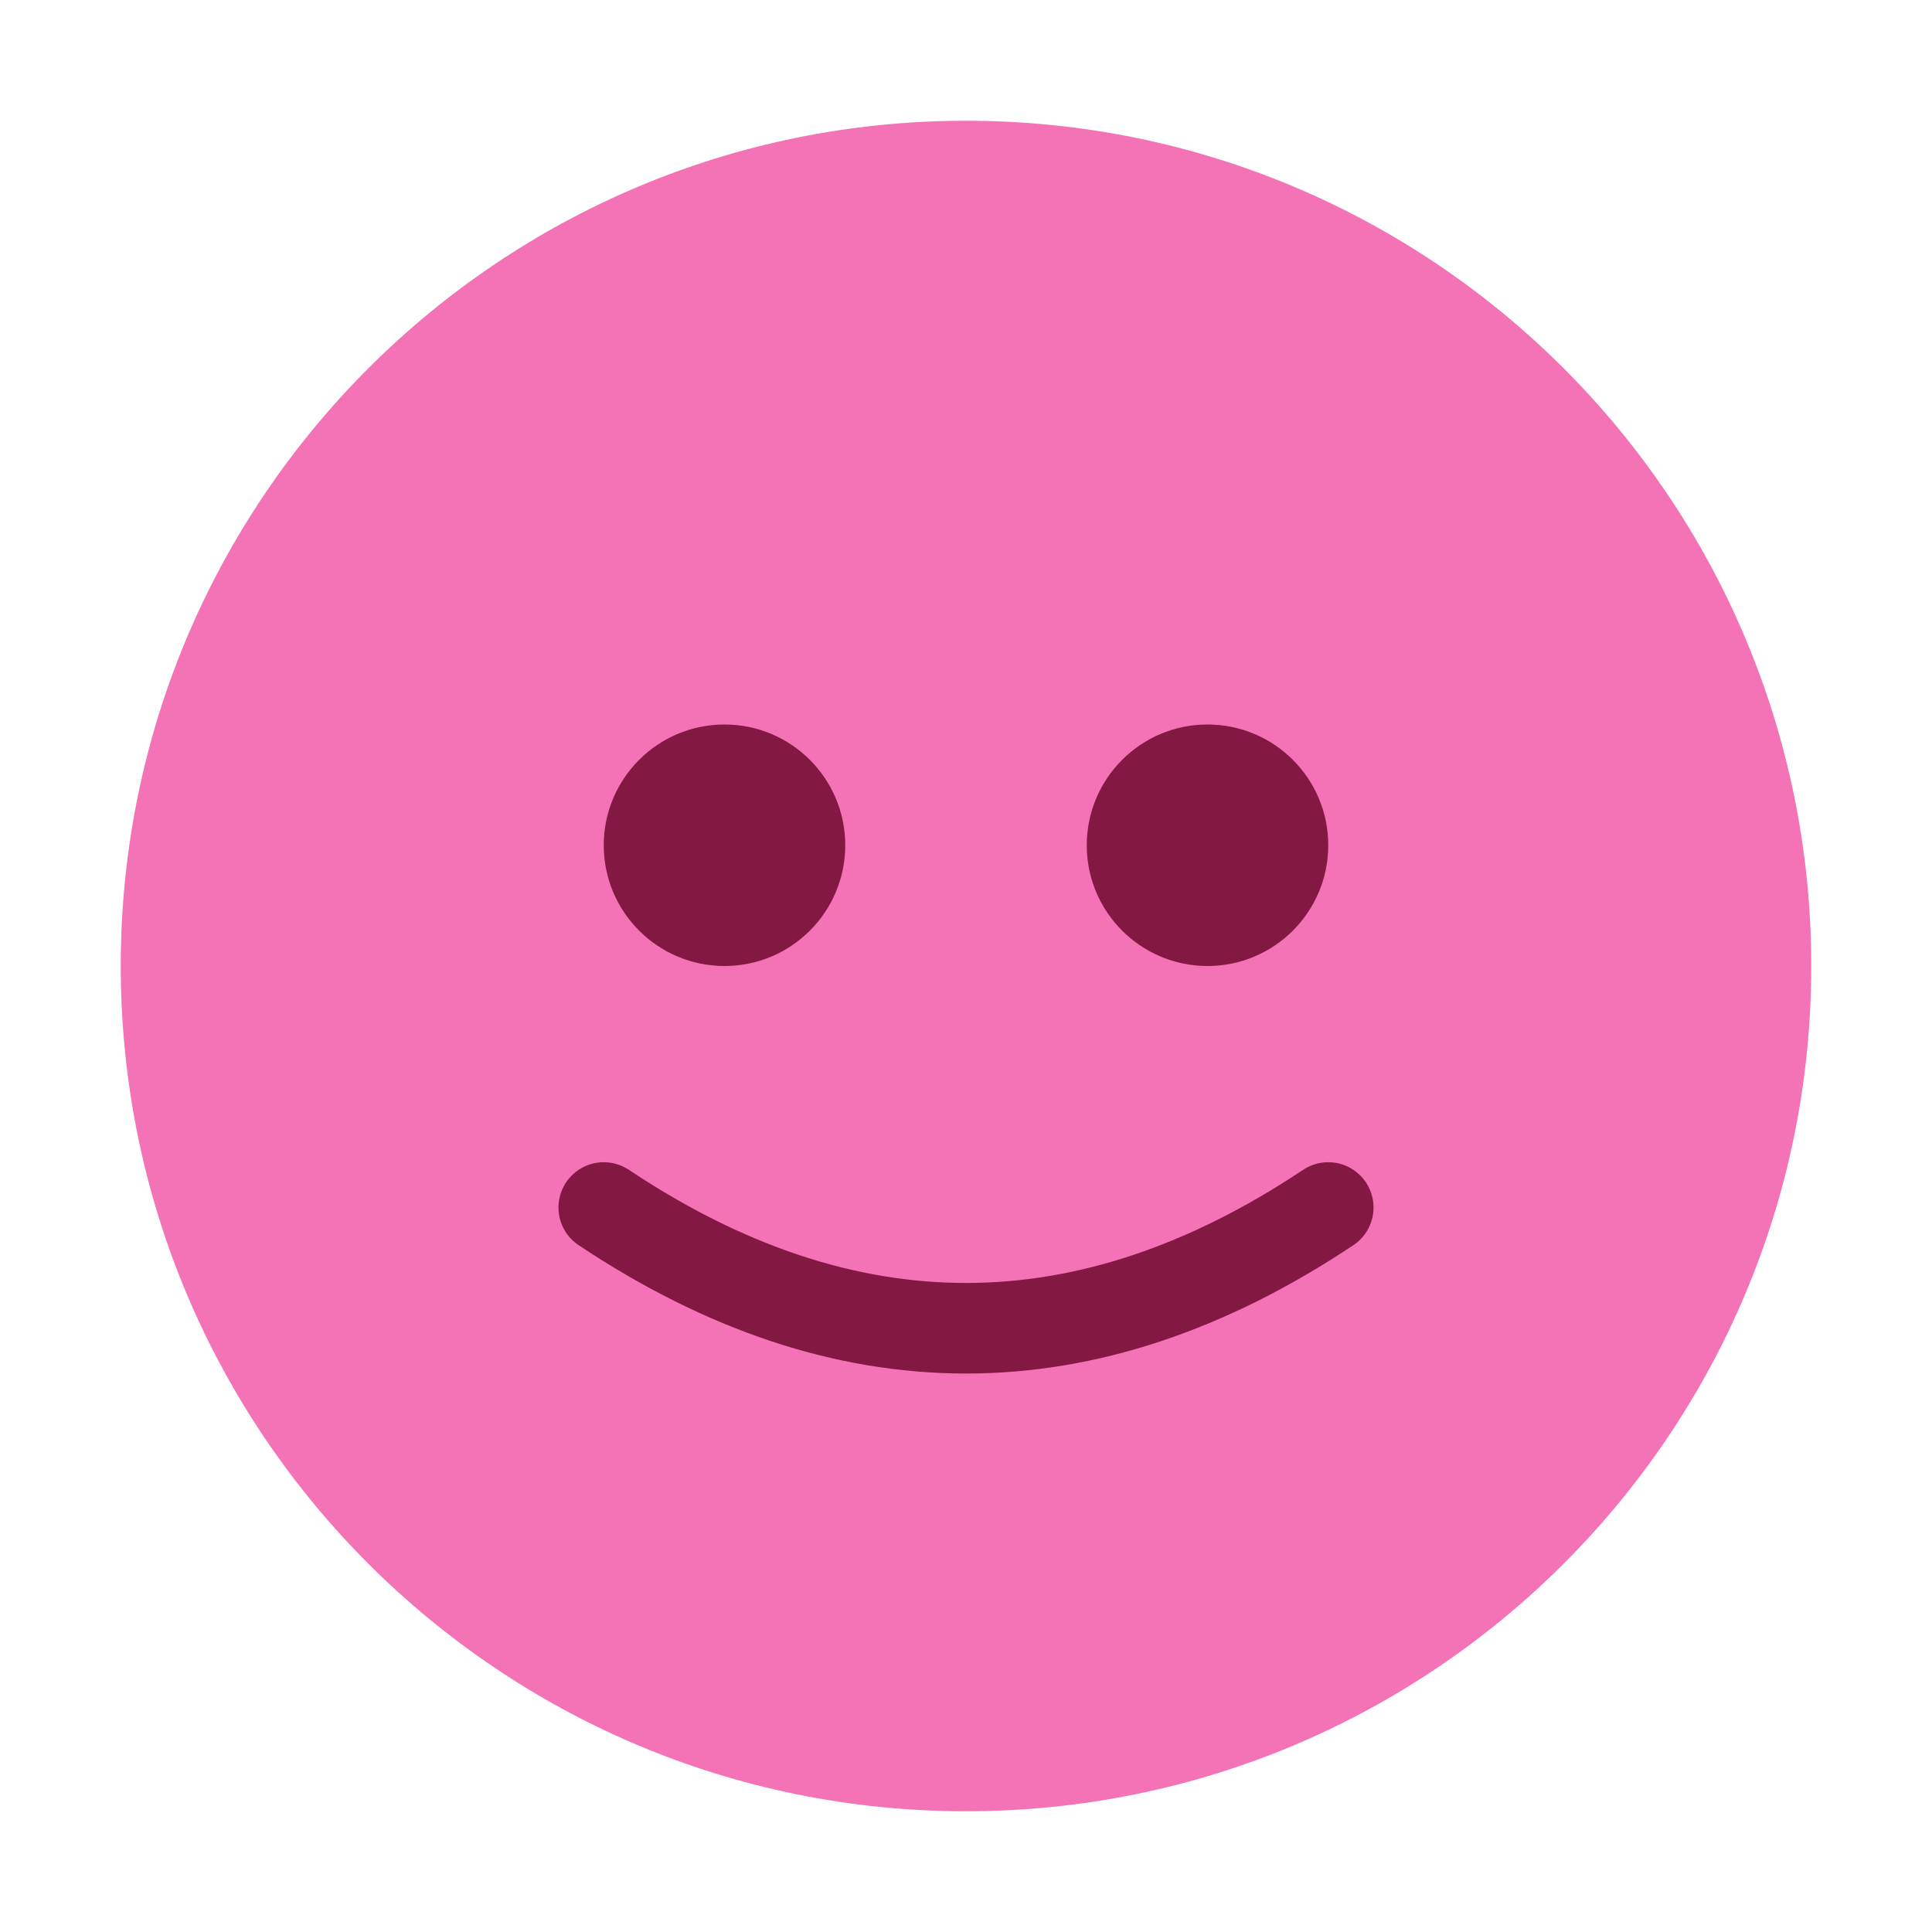
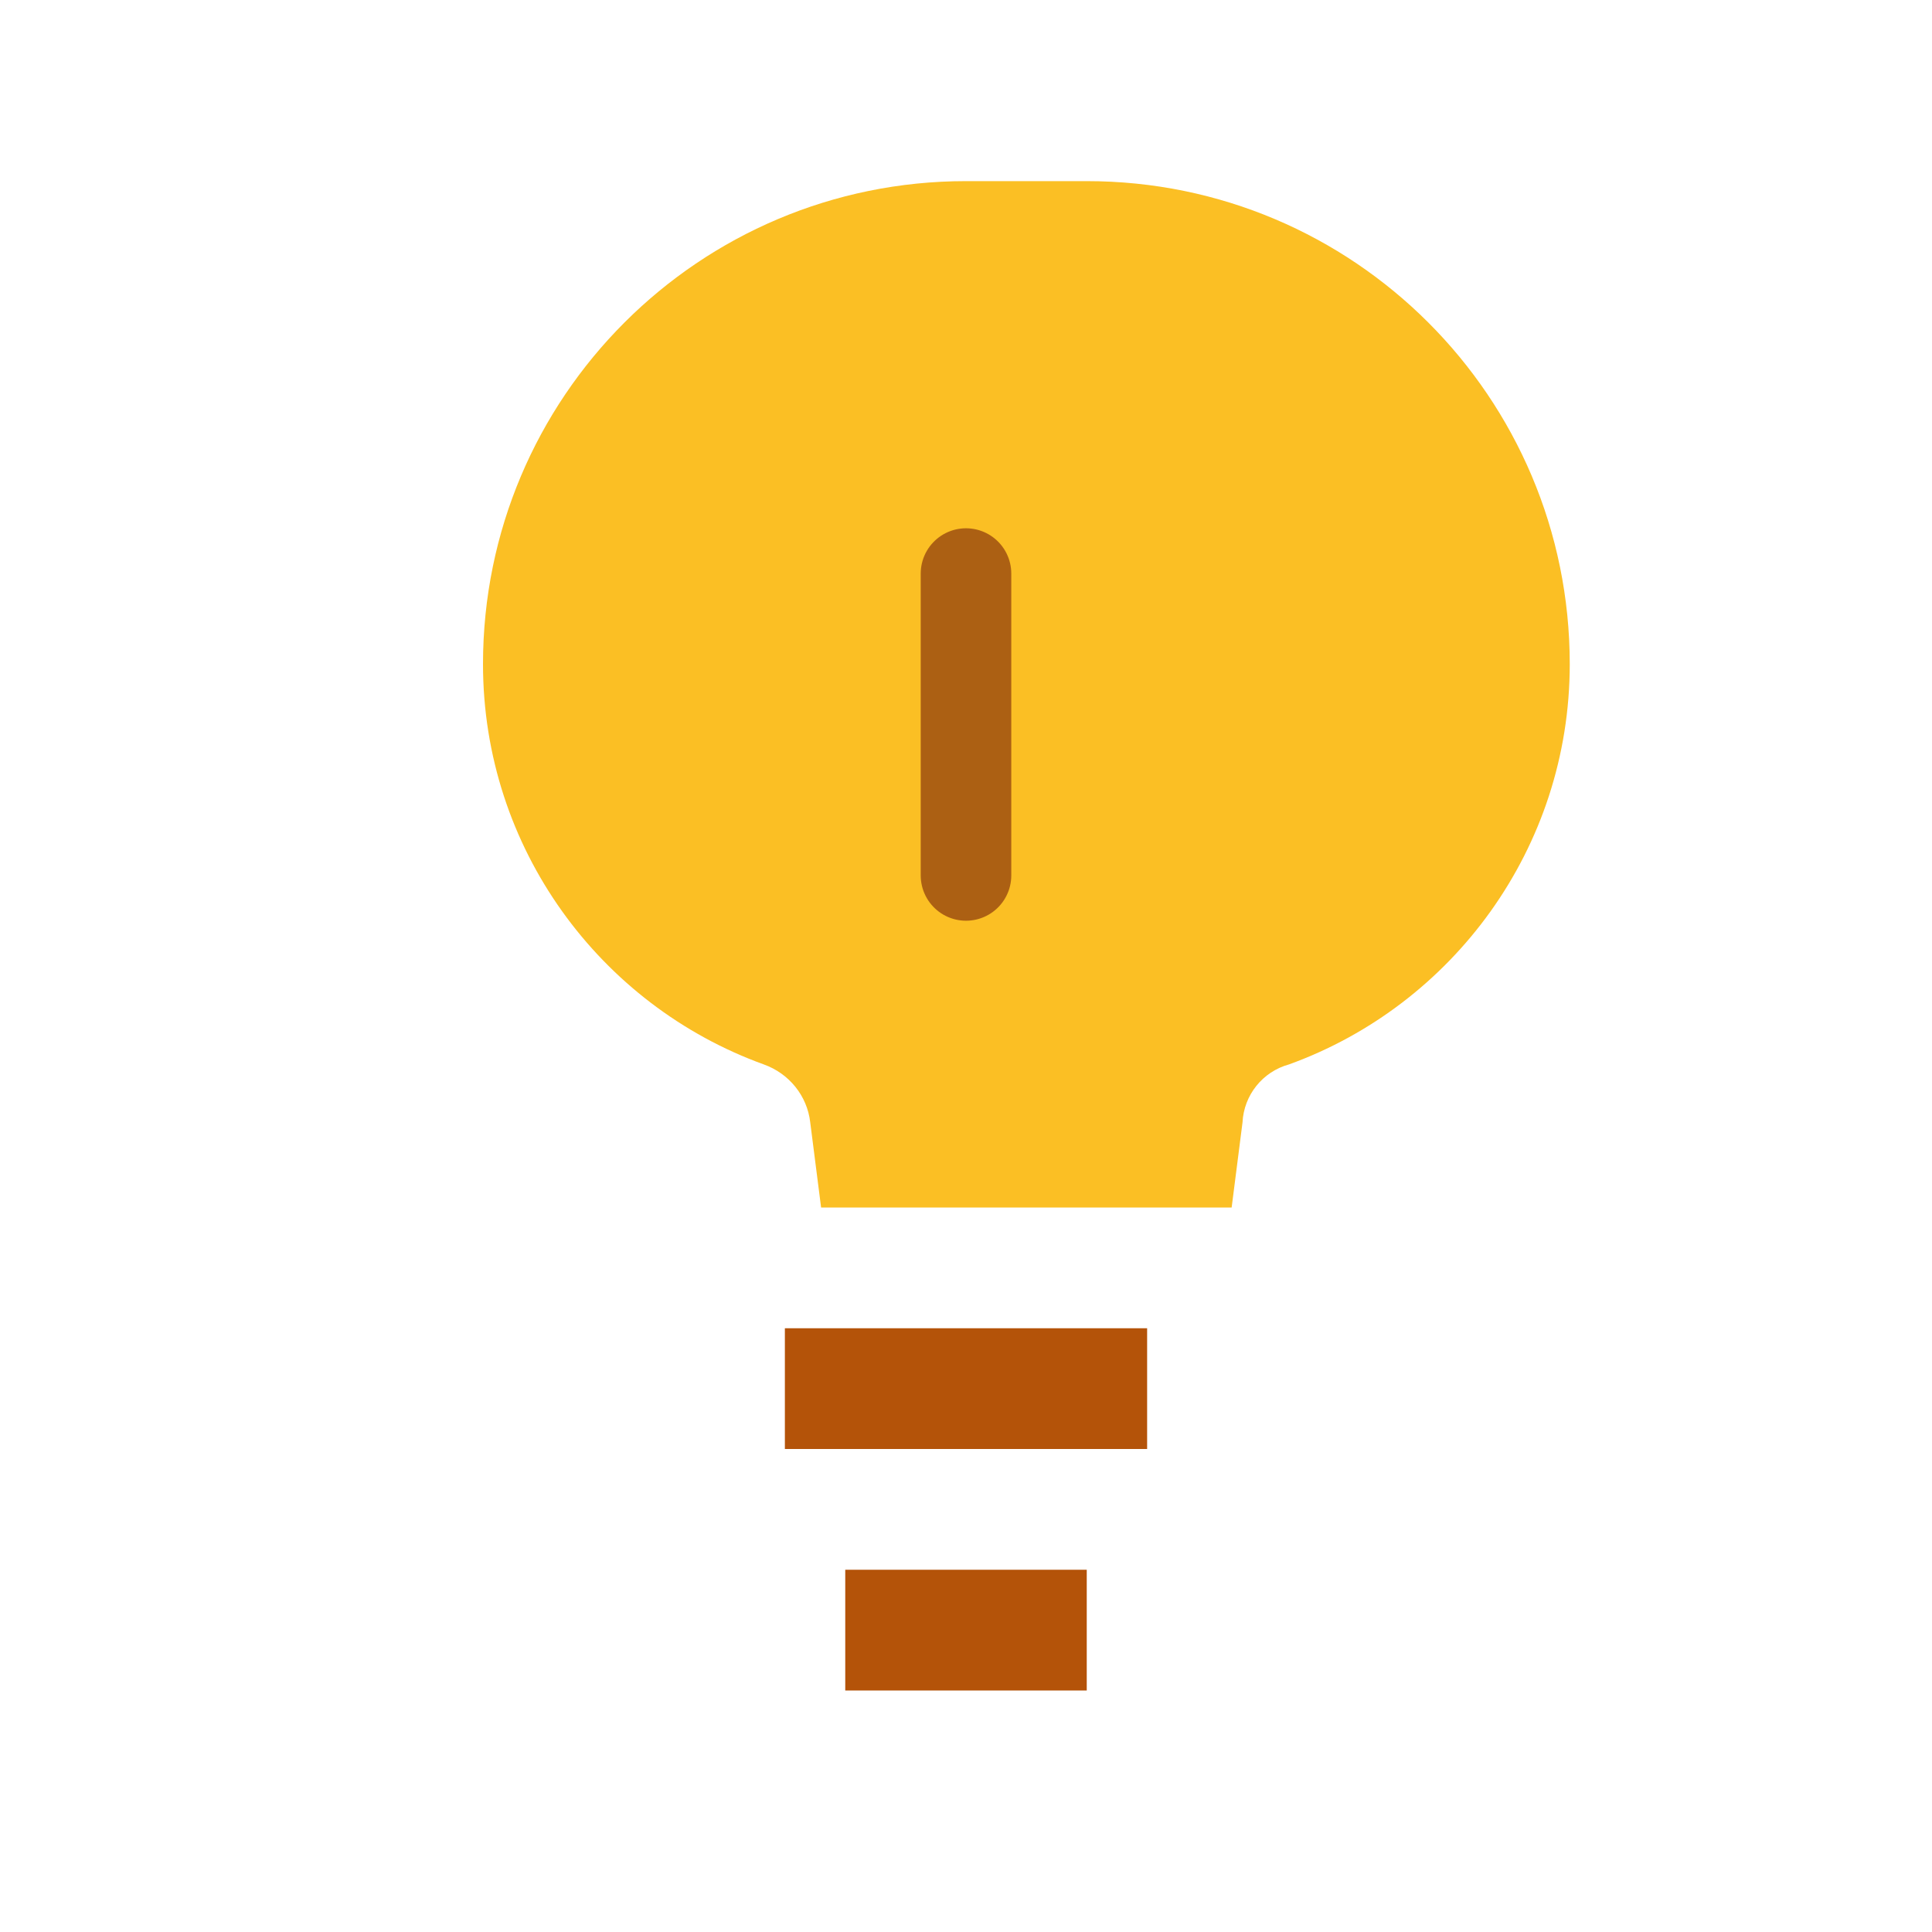
- <svg xmlns="http://www.w3.org/2000/svg" viewBox="0 0 32 32" fill="none">
-   <circle cx="16" cy="16" r="14" fill="#f472b6" />
-   <circle cx="12" cy="14" r="2" fill="#831843" />
-   <circle cx="20" cy="14" r="2" fill="#831843" />
-   <path d="M10 20 Q16 24 22 20" stroke="#831843" stroke-width="1.5" fill="none" stroke-linecap="round" />
+ <svg xmlns="http://www.w3.org/2000/svg" viewBox="0 0 32 32" fill="none" aria-hidden="true">
+   <path d="M16 3C11.58 3 8 6.58 8 11c0 3.05 1.94 5.65 4.65 6.63.42.15.72.52.77.96l.18 1.41h6.8l.18-1.41a1.05 1.05 0 0 1 .77-.96C24.06 16.65 26 14.05 26 11c0-4.42-3.58-8-8-8Z" fill="#FBBF24" />
+   <path d="M13 22h6v2h-6v-2Zm1 4h4v2h-4v-2Z" fill="#B45309" />
+   <path d="M16 9.5v5" stroke="#92400E" stroke-width="1.5" stroke-linecap="round" opacity="0.75" />
</svg>
